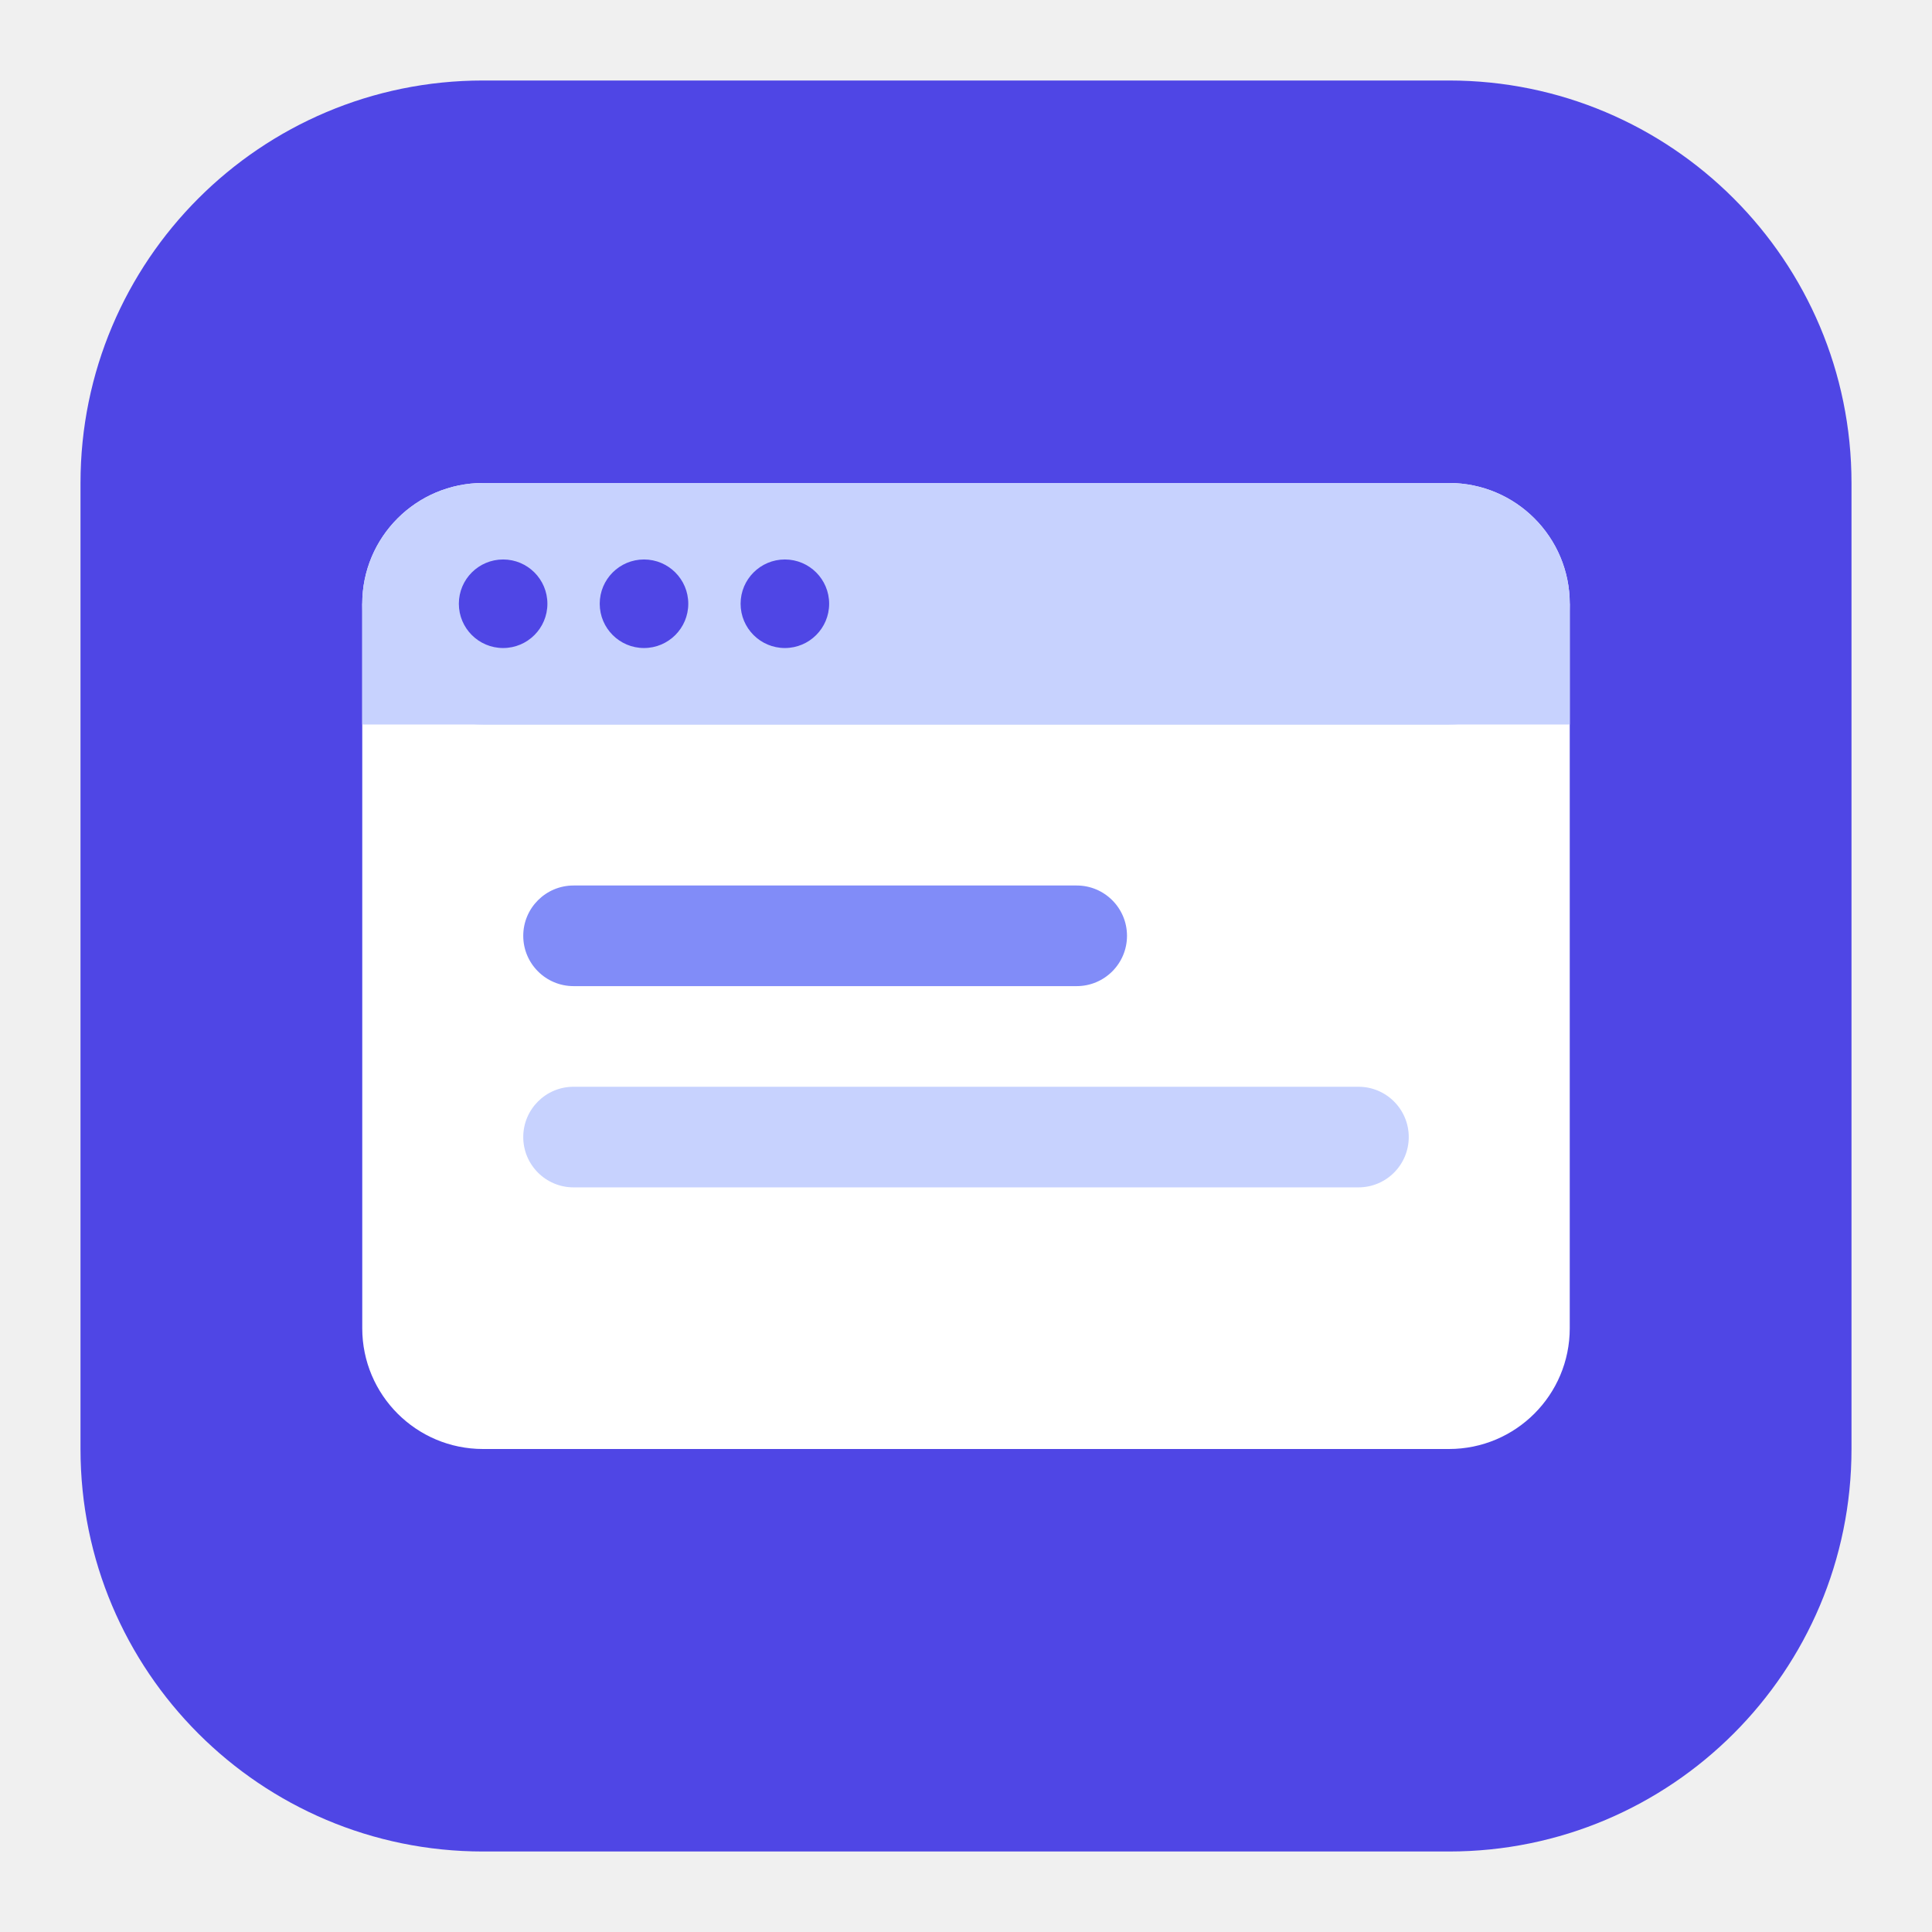
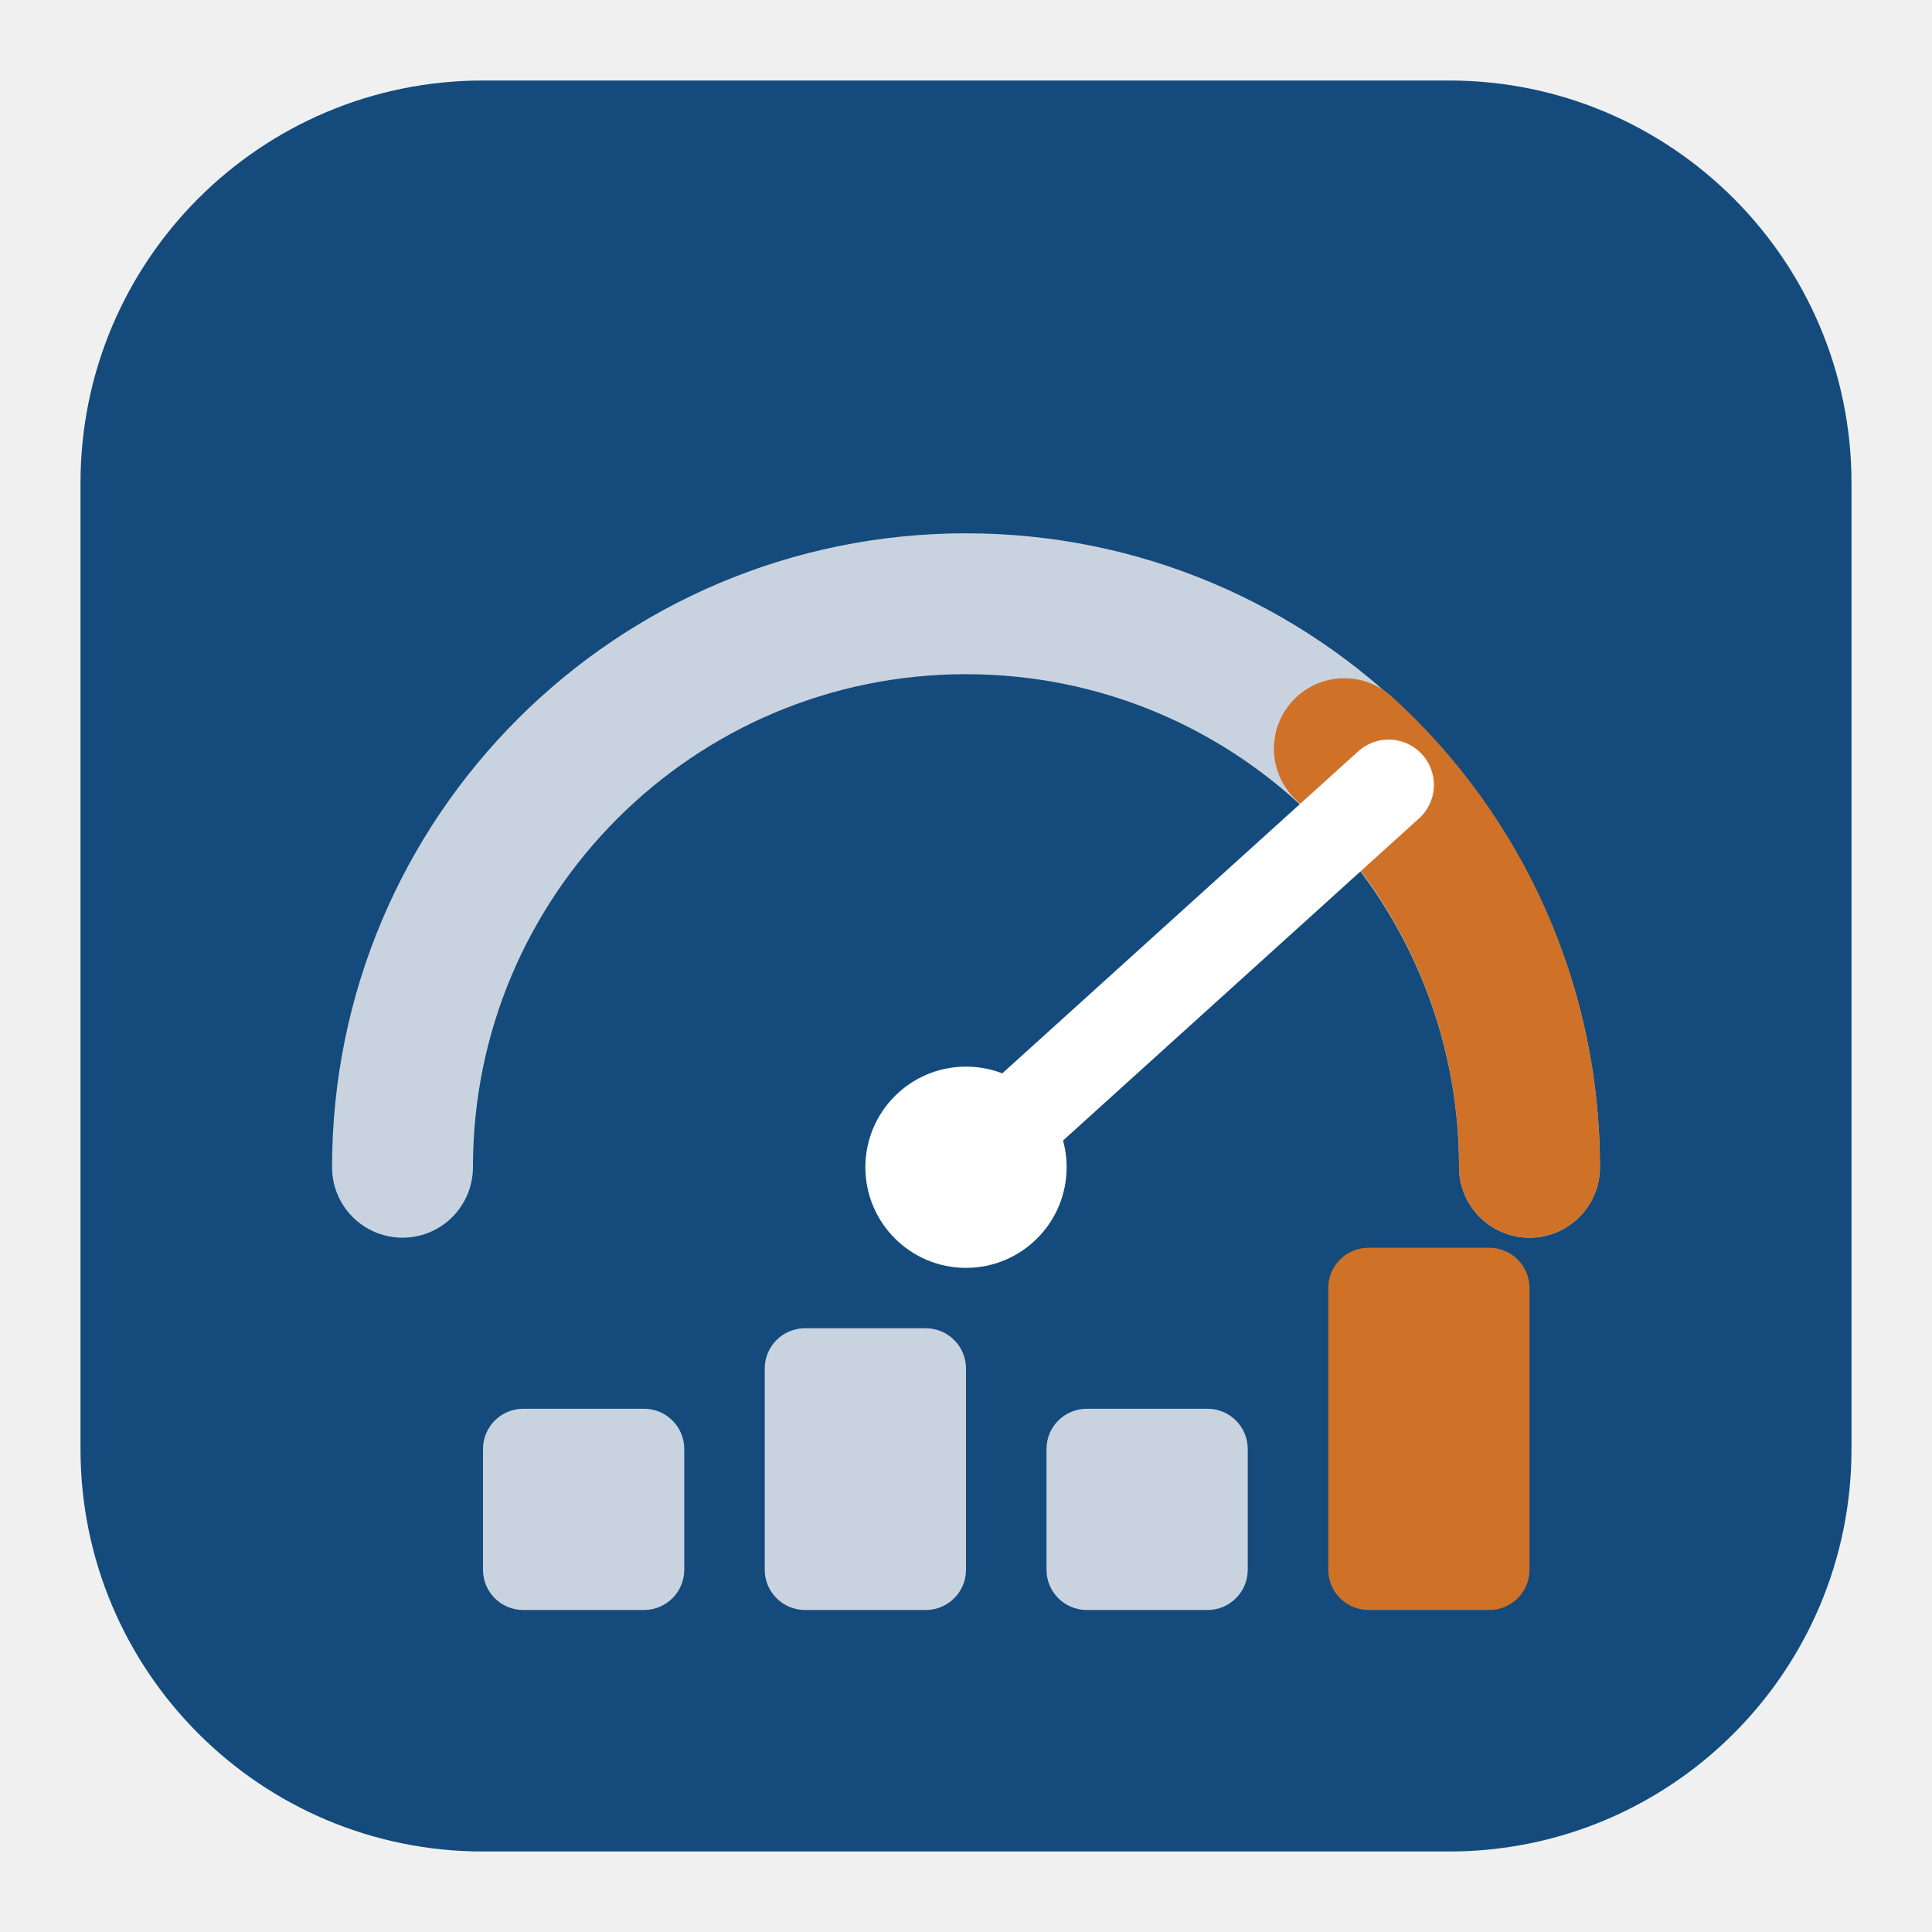
- <svg xmlns="http://www.w3.org/2000/svg" viewBox="0 0 96 96" width="96" height="96" role="img" aria-label="Web App Template">
-   <rect x="4" y="4" width="88" height="88" rx="20" fill="#4f46e5" />
-   <rect x="18" y="24" width="60" height="48" rx="6" fill="#ffffff" />
-   <rect x="18" y="24" width="60" height="12" rx="6" fill="#c7d2fe" />
-   <rect x="18" y="30" width="60" height="6" fill="#c7d2fe" />
-   <circle cx="25" cy="30" r="2.2" fill="#4f46e5" />
-   <circle cx="32" cy="30" r="2.2" fill="#4f46e5" />
-   <circle cx="39" cy="30" r="2.2" fill="#4f46e5" />
-   <rect x="26" y="44" width="30" height="5" rx="2.5" fill="#818cf8" />
-   <rect x="26" y="54" width="44" height="5" rx="2.5" fill="#c7d2fe" />
+ <svg xmlns="http://www.w3.org/2000/svg" viewBox="0 0 96 96" width="96" height="96" role="img" aria-label="NWB Benchmarks Dashboard">
+   <rect x="4" y="4" width="88" height="88" rx="20" fill="#144b7c" />
+   <path d="M20 58 A28 28 0 0 1 76 58" fill="none" stroke="#c9d3df" stroke-width="7" stroke-linecap="round" />
+   <path d="M66.8 37.2 A28 28 0 0 1 76 58" fill="none" stroke="#d07128" stroke-width="7" stroke-linecap="round" />
+   <path d="M48 58 L69 39" stroke="#ffffff" stroke-width="4.5" stroke-linecap="round" />
+   <circle cx="48" cy="58" r="5" fill="#ffffff" />
+   <rect x="24" y="70" width="10" height="10" rx="2" fill="#c9d3df" />
+   <rect x="38" y="66" width="10" height="14" rx="2" fill="#c9d3df" />
+   <rect x="52" y="70" width="10" height="10" rx="2" fill="#c9d3df" />
+   <rect x="66" y="62" width="10" height="18" rx="2" fill="#d07128" />
</svg>
